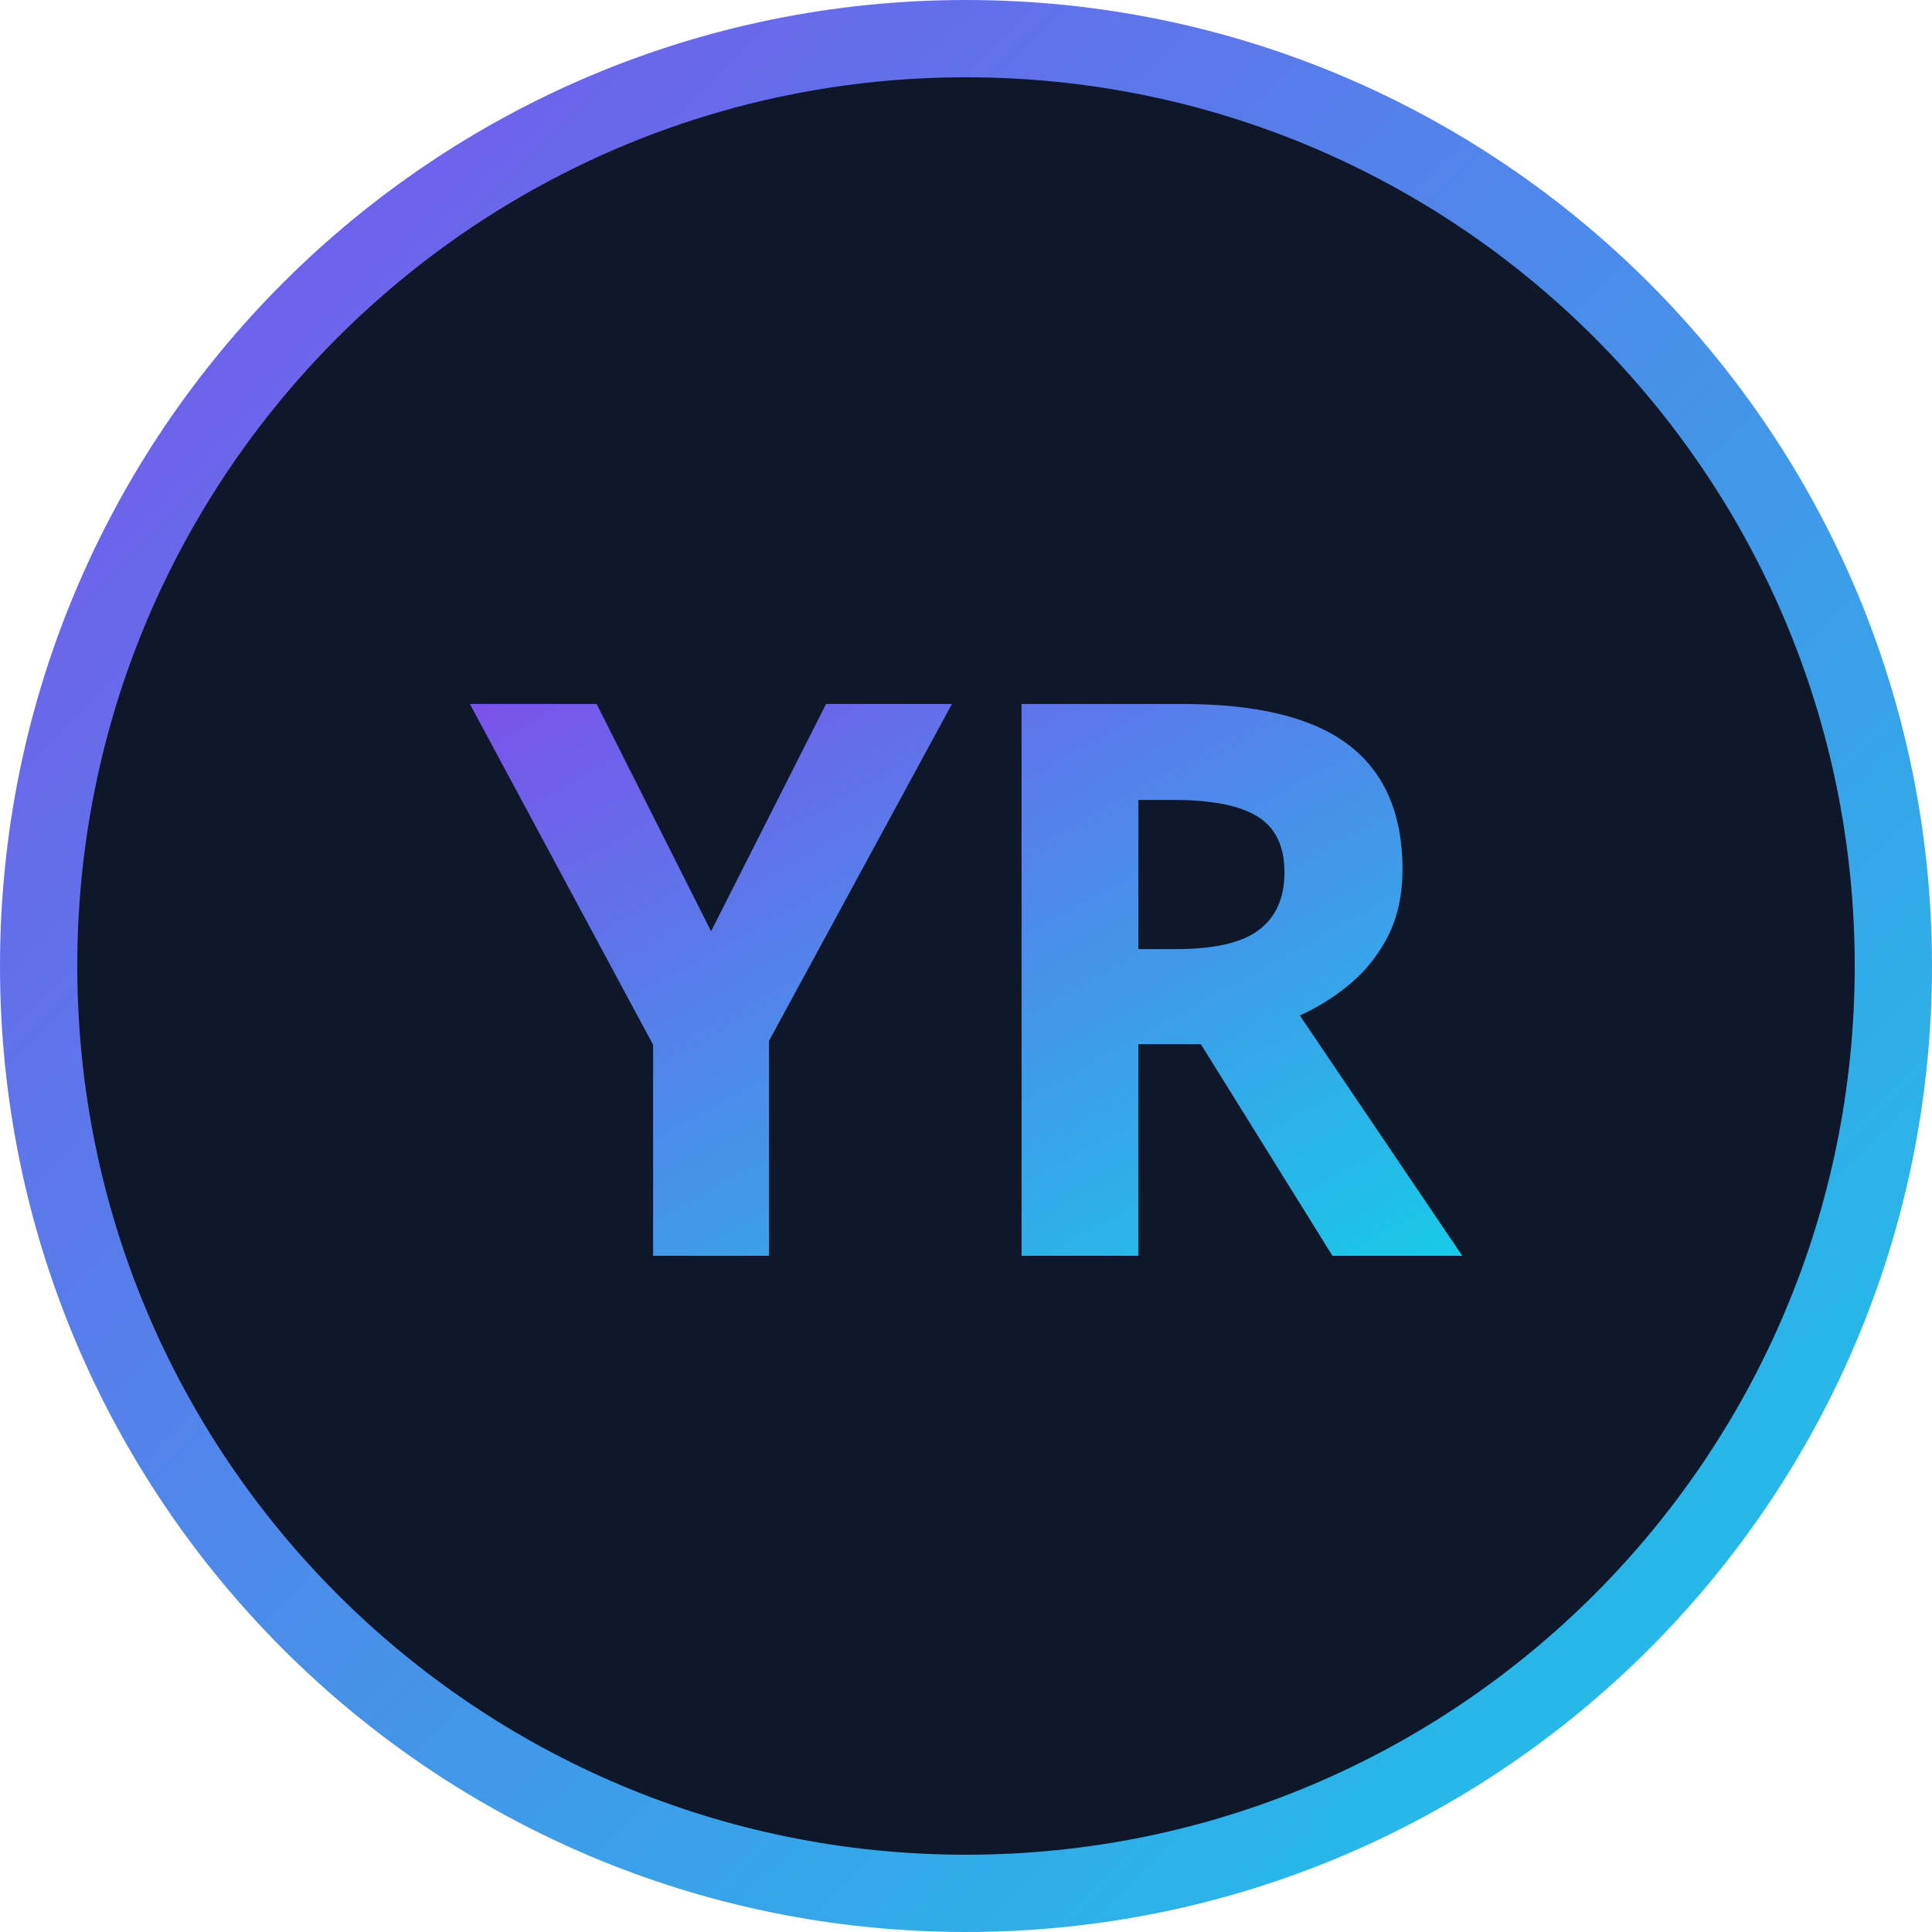
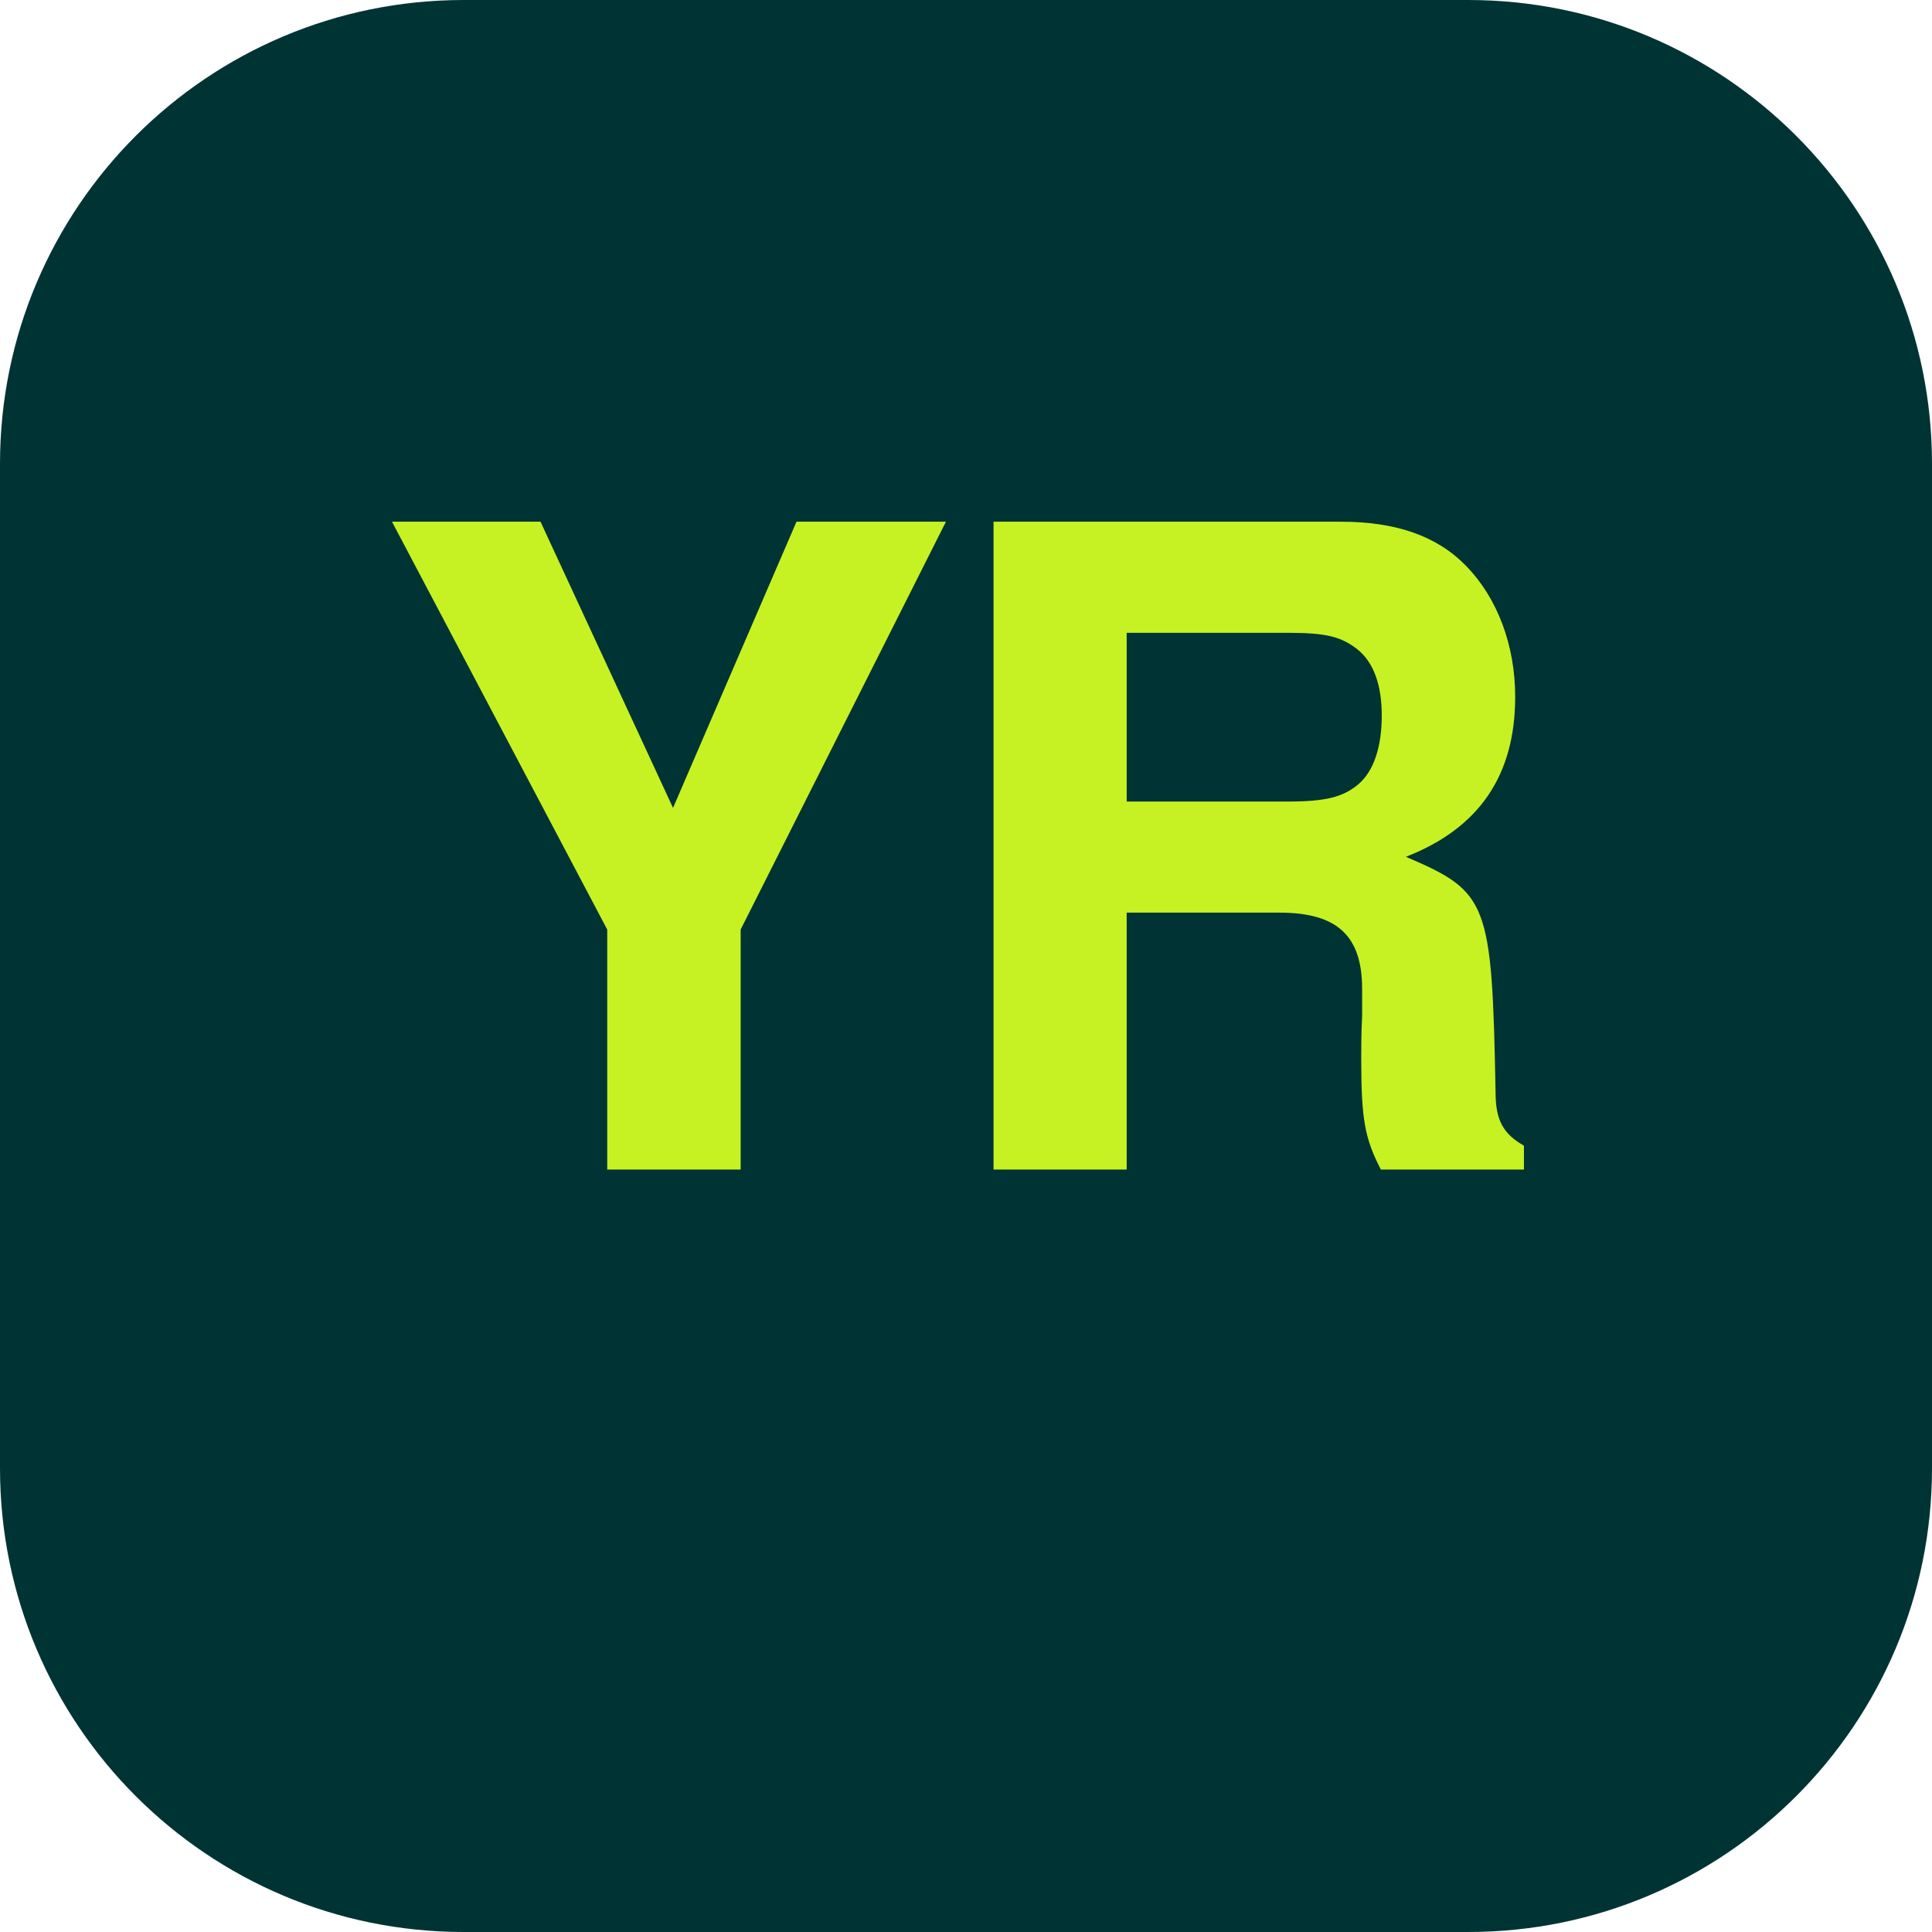
- <svg xmlns="http://www.w3.org/2000/svg" viewBox="0 0 100 100">
-   <defs>
-     <linearGradient id="gradient" x1="0%" y1="0%" x2="100%" y2="100%">
-       <stop offset="0%" stop-color="#7b52eb" />
-       <stop offset="100%" stop-color="#18cae8" />
-     </linearGradient>
-   </defs>
-   <circle cx="50" cy="50" r="48" fill="#0f172a" stroke="url(#gradient)" stroke-width="4" />
-   <text x="50" y="65" font-family="'Space Grotesk', sans-serif" font-size="40" font-weight="700" text-anchor="middle" fill="url(#gradient)">YR</text>
+ <svg xmlns="http://www.w3.org/2000/svg" viewBox="0 0 100 100" role="img" aria-label="YR">
+   <rect width="100" height="100" rx="24" fill="#003434" />
+   <text x="50" y="50" fill="#c6f224" font-family="Helvetica, Arial, sans-serif" font-size="46" font-weight="700" letter-spacing="-2" text-anchor="middle" dominant-baseline="central">YR</text>
</svg>
